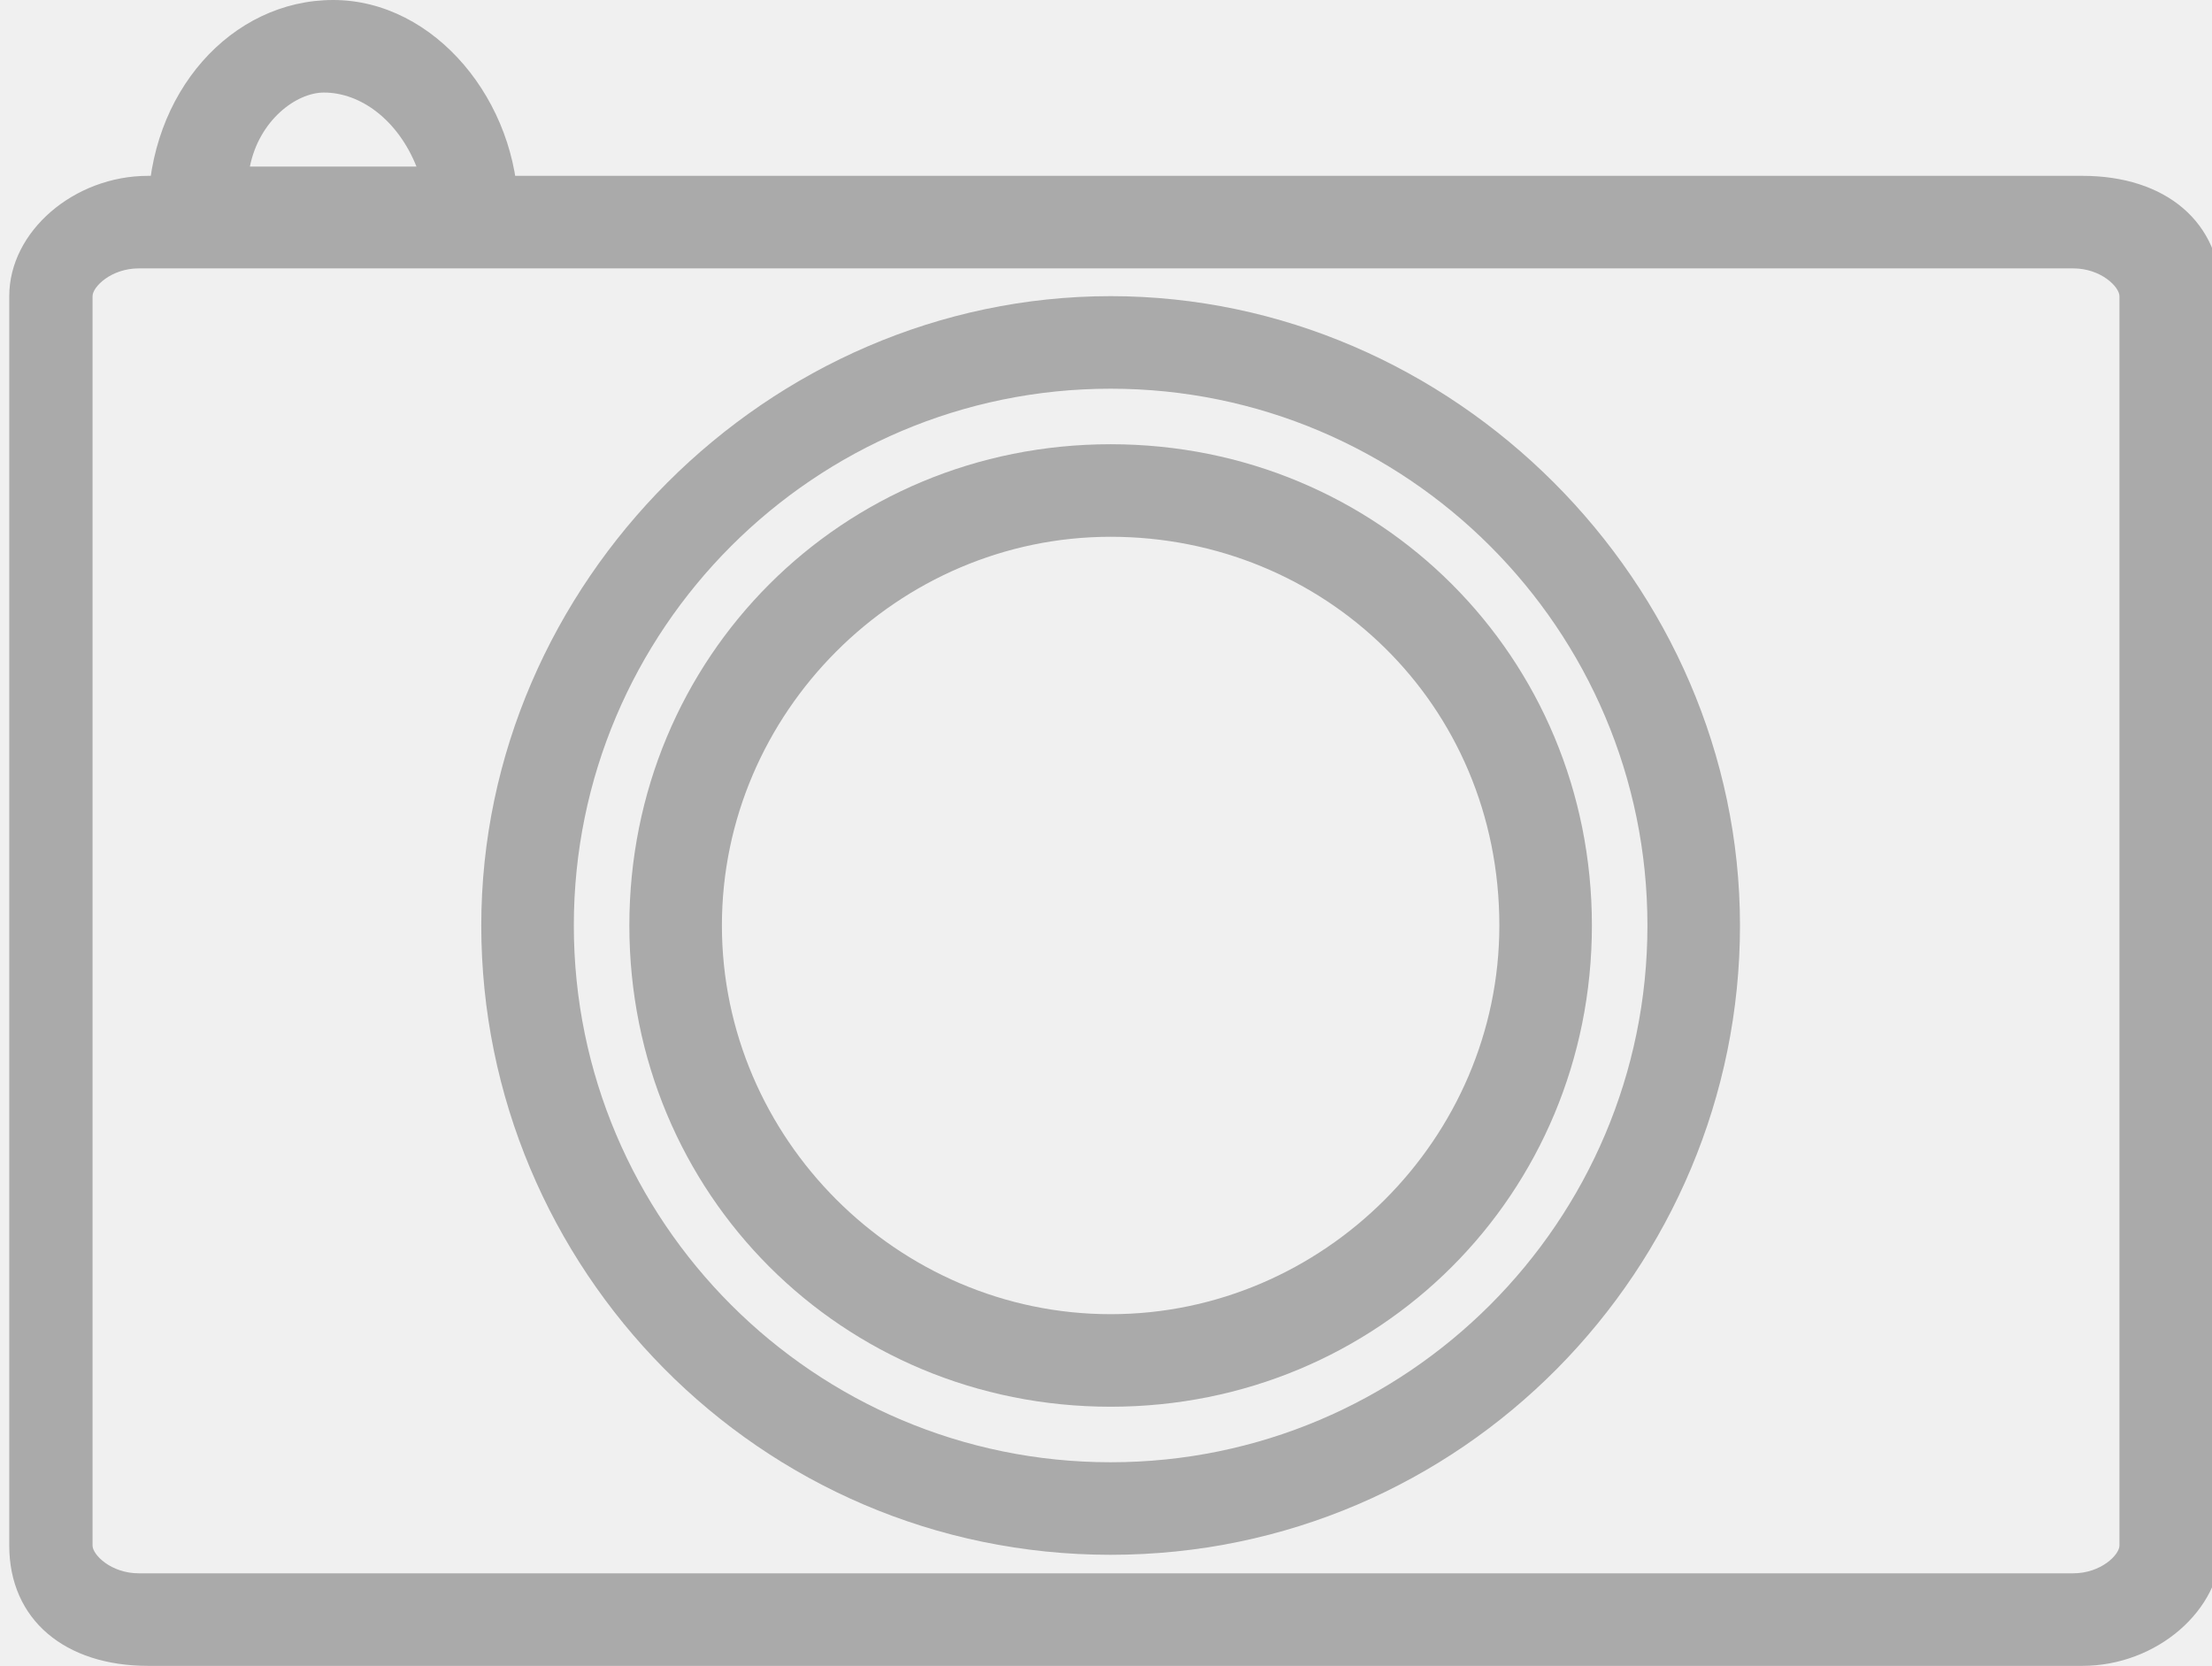
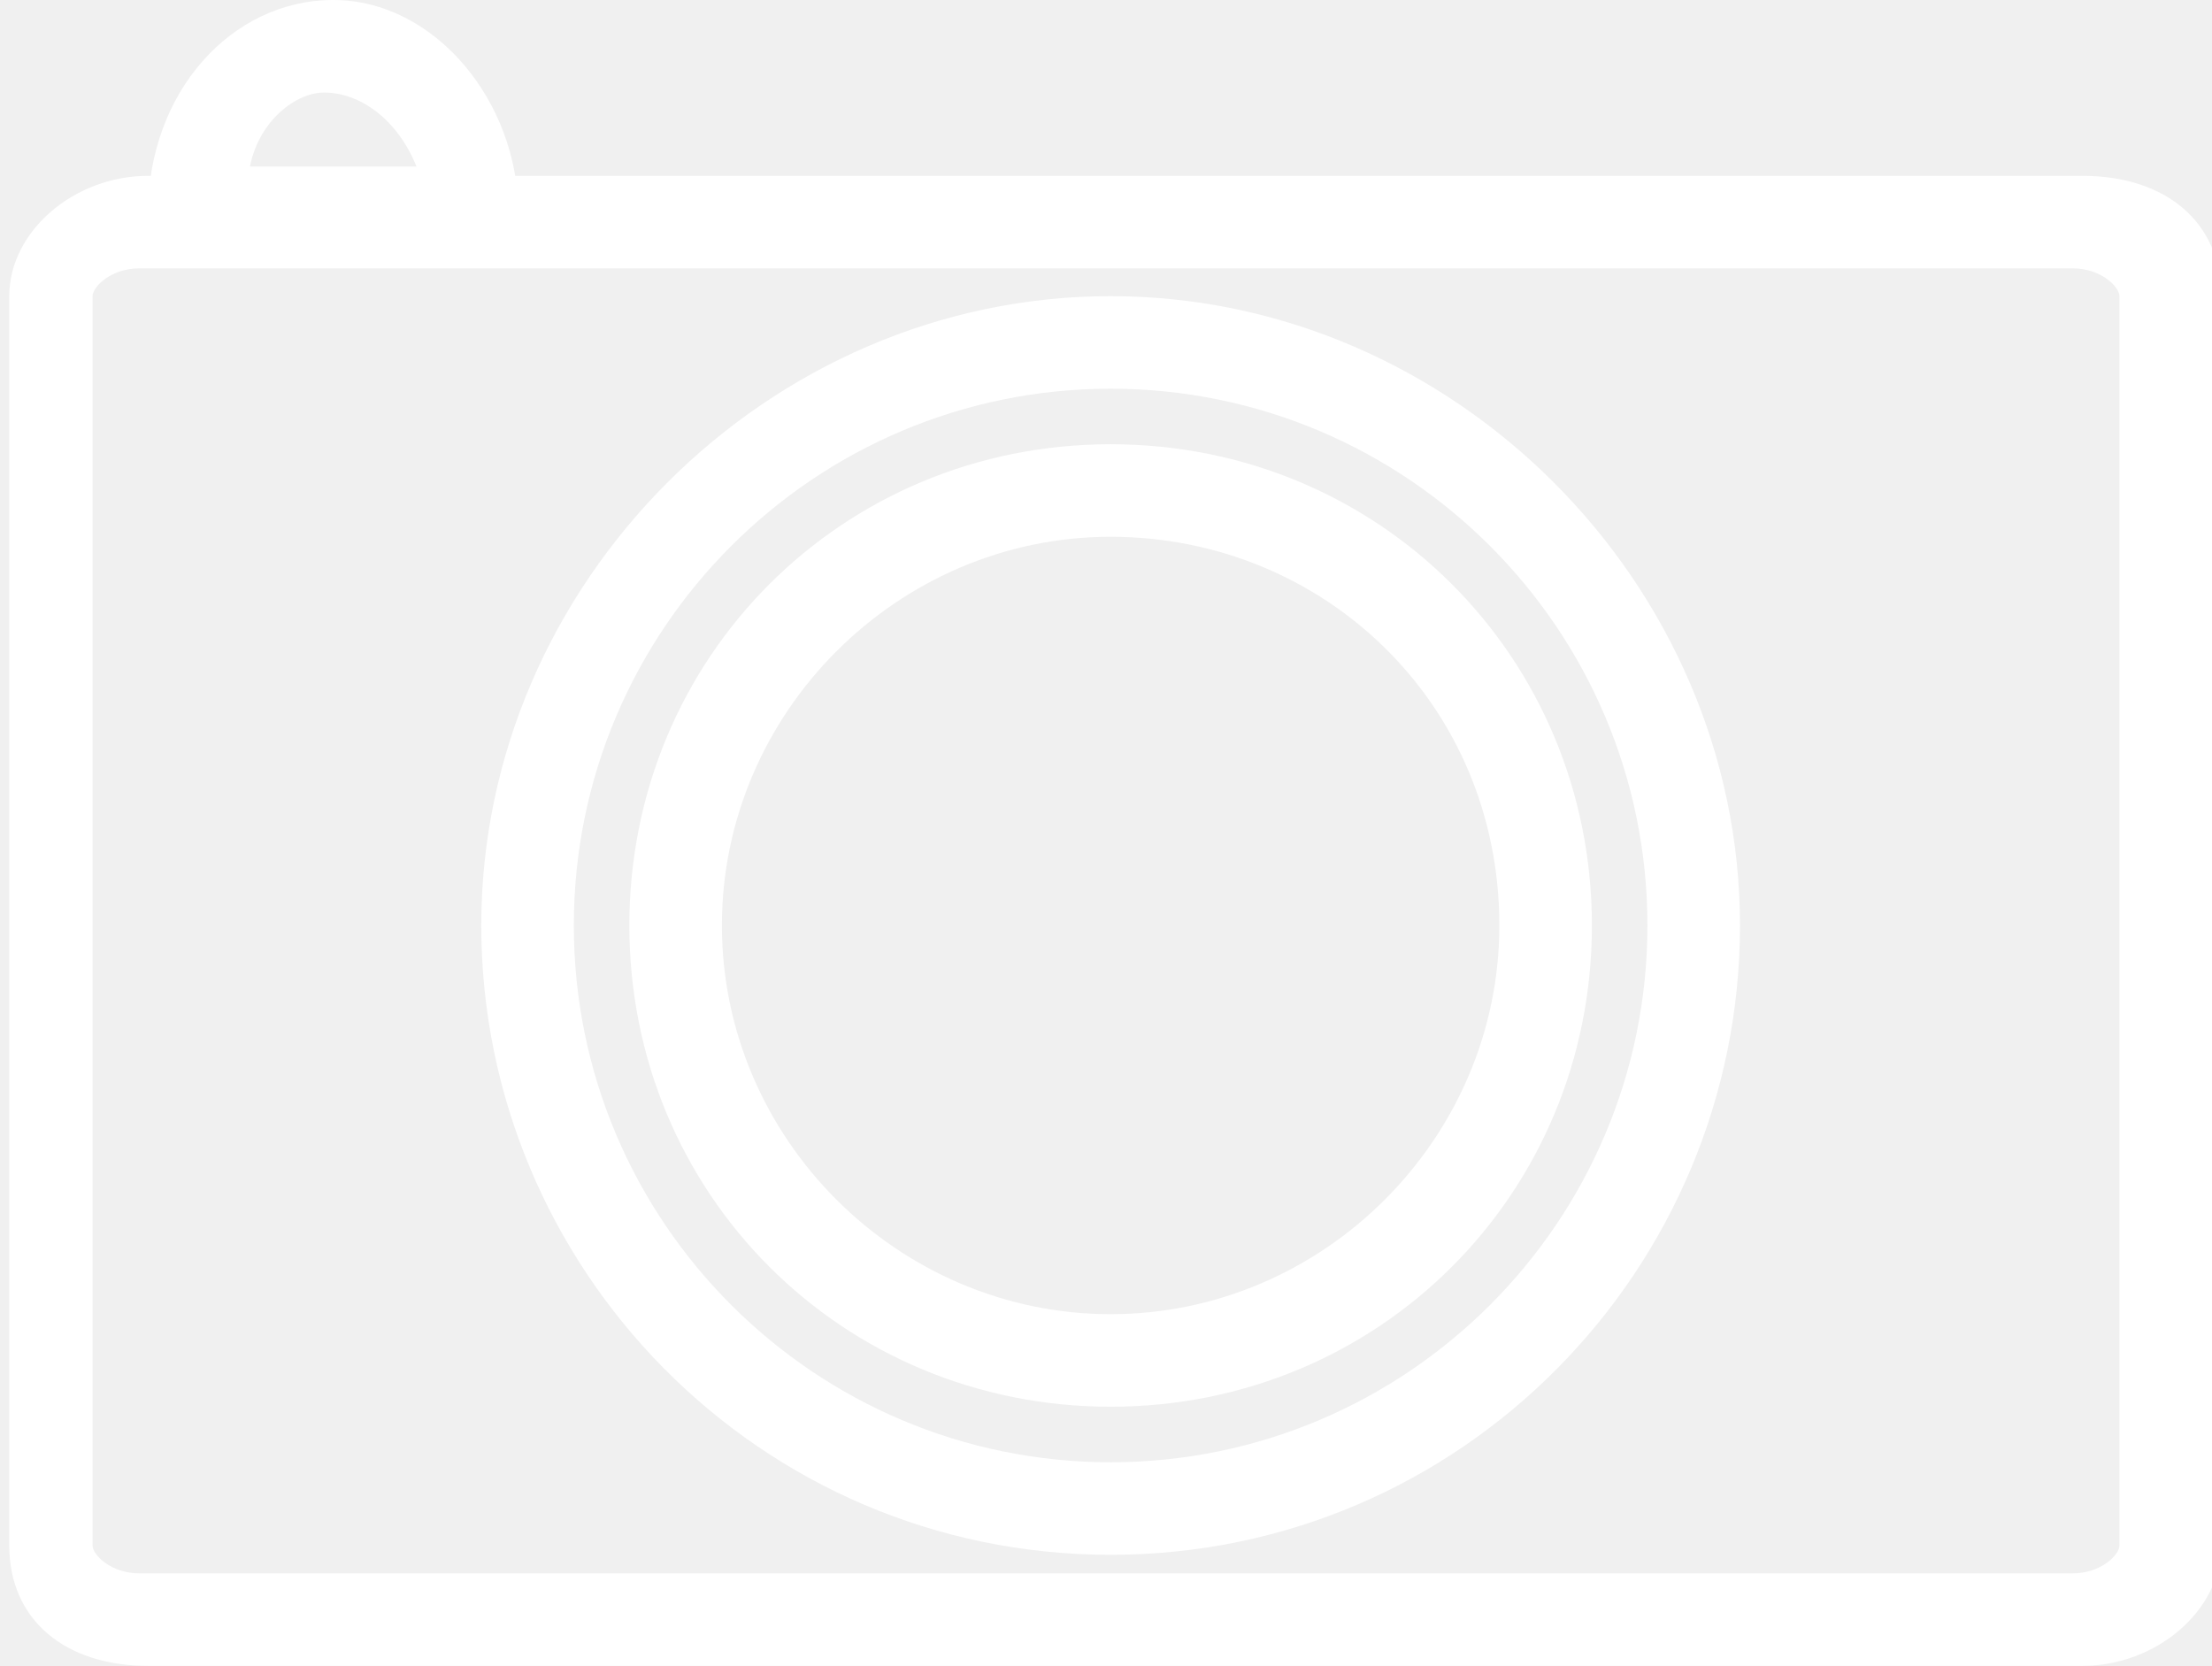
<svg xmlns="http://www.w3.org/2000/svg" version="1.1" id="Шар_1" x="0px" y="0px" viewBox="138 141 23.9 18" enable-background="new 138 141 23.9 18" xml:space="preserve">
  <g>
-     <path fill="#aaaaaa" d="M160.5,159h-20.9c-0.9,0-1.5-0.5-1.5-1.3v-13.5c0-0.7,0.7-1.3,1.5-1.3h20.9c0.9,0,1.5,0.5,1.5,1.3v13.5   C162,158.4,161.3,159,160.5,159z M139.5,143.9c-0.3,0-0.5,0.2-0.5,0.3v13.5c0,0.1,0.2,0.3,0.5,0.3h20.9c0.3,0,0.5-0.2,0.5-0.3   v-13.5c0-0.1-0.2-0.3-0.5-0.3H139.5z" />
+     <path fill="#ffffff" d="M160.5,159h-20.9c-0.9,0-1.5-0.5-1.5-1.3v-13.5c0-0.7,0.7-1.3,1.5-1.3h20.9c0.9,0,1.5,0.5,1.5,1.3v13.5   C162,158.4,161.3,159,160.5,159z M139.5,143.9c-0.3,0-0.5,0.2-0.5,0.3v13.5c0,0.1,0.2,0.3,0.5,0.3h20.9c0.3,0,0.5-0.2,0.5-0.3   v-13.5c0-0.1-0.2-0.3-0.5-0.3H139.5z" />
  </g>
  <g>
-     <path fill="#aaaaaa" d="M150,157.8c-3.8,0-6.8-3.1-6.8-6.8s3.1-6.8,6.8-6.8s6.8,3.1,6.8,6.8S153.8,157.8,150,157.8z M150,145.2   c-3.2,0-5.8,2.6-5.8,5.8c0,3.2,2.6,5.8,5.8,5.8s5.8-2.6,5.8-5.8C155.8,147.8,153.2,145.2,150,145.2z" />
+     <path fill="#ffffff" d="M150,157.8c-3.8,0-6.8-3.1-6.8-6.8s3.1-6.8,6.8-6.8s6.8,3.1,6.8,6.8S153.8,157.8,150,157.8z M150,145.2   c-3.2,0-5.8,2.6-5.8,5.8c0,3.2,2.6,5.8,5.8,5.8s5.8-2.6,5.8-5.8C155.8,147.8,153.2,145.2,150,145.2z" />
  </g>
  <g>
-     <path fill="#aaaaaa" d="M150,156.2c-2.9,0-5.2-2.3-5.2-5.2s2.3-5.2,5.2-5.2s5.2,2.3,5.2,5.2S152.9,156.2,150,156.2z M150,146.8   c-2.3,0-4.2,1.9-4.2,4.2c0,2.3,1.9,4.2,4.2,4.2s4.2-1.9,4.2-4.2C154.2,148.6,152.3,146.8,150,146.8z" />
+     <path fill="#ffffff" d="M150,156.2c-2.9,0-5.2-2.3-5.2-5.2s2.3-5.2,5.2-5.2s5.2,2.3,5.2,5.2S152.9,156.2,150,156.2z M150,146.8   c-2.3,0-4.2,1.9-4.2,4.2c0,2.3,1.9,4.2,4.2,4.2s4.2-1.9,4.2-4.2C154.2,148.6,152.3,146.8,150,146.8z" />
  </g>
  <g>
-     <path fill="#aaaaaa" d="M143.6,143.8h-4v-0.5c0-1.3,0.9-2.3,2-2.3c1.1,0,2,1.1,2,2.3V143.8z M140.7,142.8h1.8   c-0.2-0.5-0.6-0.8-1-0.8C141.2,142,140.8,142.3,140.7,142.8z" />
+     <path fill="#ffffff" d="M143.6,143.8h-4v-0.5c0-1.3,0.9-2.3,2-2.3c1.1,0,2,1.1,2,2.3V143.8z M140.7,142.8h1.8   c-0.2-0.5-0.6-0.8-1-0.8C141.2,142,140.8,142.3,140.7,142.8z" />
  </g>
</svg>
